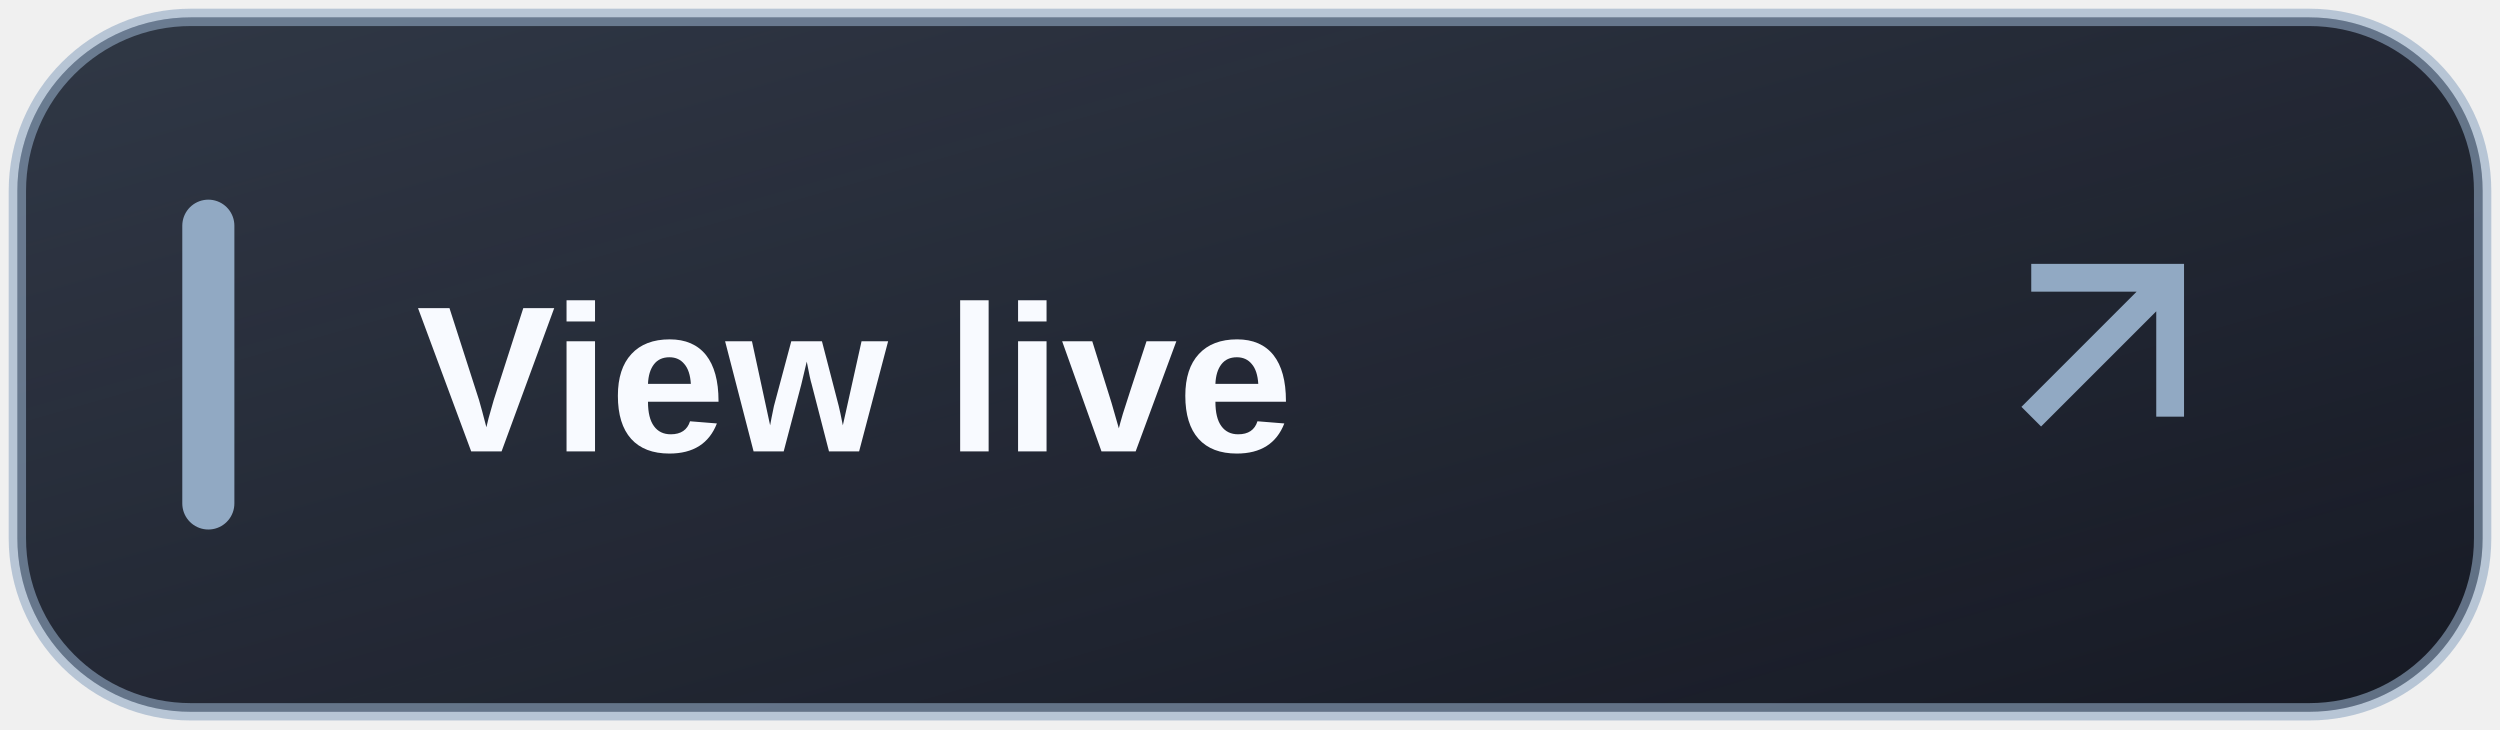
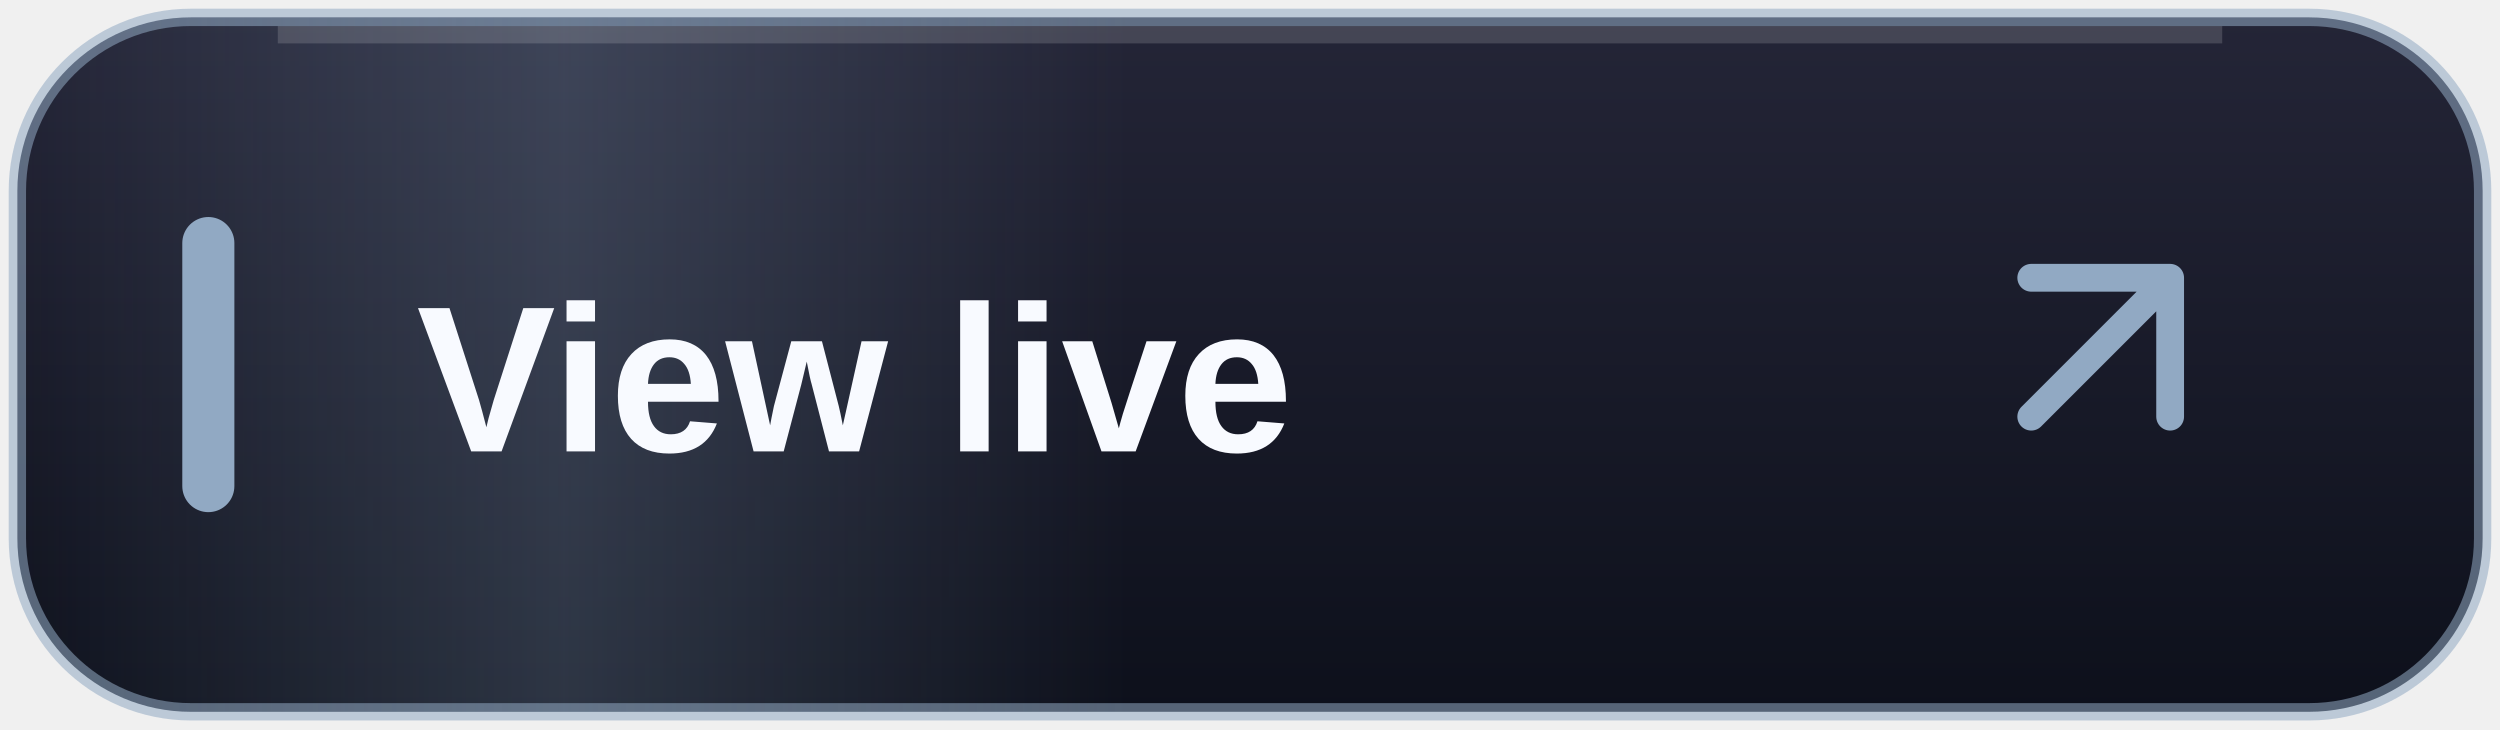
- <svg xmlns="http://www.w3.org/2000/svg" width="144" height="42" viewBox="0 0 144 42">
+ <svg xmlns="http://www.w3.org/2000/svg" width="144" height="42" viewBox="0 0 144 42" role="img">
  <defs>
-     <linearGradient id="b" x2="1" y2="1">
-       <stop stop-color="#91A9C3" stop-opacity=".25" />
-       <stop offset="1" stop-color="#91A9C3" stop-opacity=".05" />
+     <linearGradient id="surface" x2="0" y2="1">
+       <stop stop-color="#242537" />
+       <stop offset="1" stop-color="#0D101B" />
    </linearGradient>
+     <linearGradient id="sheen">
+       <stop stop-color="#91A9C3" stop-opacity="0" />
+       <stop offset=".5" stop-color="#91A9C3" stop-opacity=".24" />
+       <stop offset="1" stop-color="#91A9C3" stop-opacity="0" />
+     </linearGradient>
+     <clipPath id="clip">
+       <rect x="1" y="1" width="142" height="40" rx="10" />
+     </clipPath>
  </defs>
-   <rect x="1" y="1" width="142" height="40" rx="10" fill="#10121C" />
-   <rect x="1" y="1" width="142" height="40" rx="10" fill="url(#b)" stroke="#91A9C3" stroke-opacity=".6" />
-   <path d="M12 13v16" stroke="#91A9C3" stroke-width="3" stroke-linecap="round" />
-   <text x="24" y="26" font-family="Arial,sans-serif" font-size="12" font-weight="700" fill="#F8FAFF">View live</text>
-   <path d="M117 16h8v8m-8 0 8-8" stroke="#91A9C3" stroke-width="1.6" fill="none" />
+   <style>@keyframes sweep{0%,15%{transform:translateX(-70px)}65%,100%{transform:translateX(214px)}}@keyframes edge{0%,100%{stroke-opacity:.35}50%{stroke-opacity:.85}}@keyframes arrow{0%,70%,100%{transform:translate(0,0)}82%{transform:translate(2px,-2px)}}.sweep{animation:sweep 6s ease-in-out infinite}.edge{animation:edge 6s ease-in-out infinite}.arrow{animation:arrow 6s ease-in-out infinite}@media(prefers-reduced-motion:reduce){*{animation:none!important}}</style>
+   <rect x="1" y="1" width="142" height="40" rx="10" fill="url(#surface)" stroke="#91A9C3" stroke-opacity=".55" class="edge" />
+   <g clip-path="url(#clip)">
+     <rect class="sweep" x="0" y="1" width="65" height="40" fill="url(#sheen)" />
+   </g>
+   <path d="M12 14v14" stroke="#91A9C3" stroke-width="3" stroke-linecap="round" />
+   <path d="M16 2H128" stroke="white" stroke-opacity=".15" />
+   <text x="24" y="26" font-family="Arial,Helvetica,sans-serif" font-size="12" font-weight="700" fill="#F8FAFF">View live</text>
+   <path class="arrow" d="M117 16h8v8m-8 0 8-8" stroke="#91A9C3" stroke-width="1.6" fill="none" stroke-linecap="round" stroke-linejoin="round" />
</svg>
